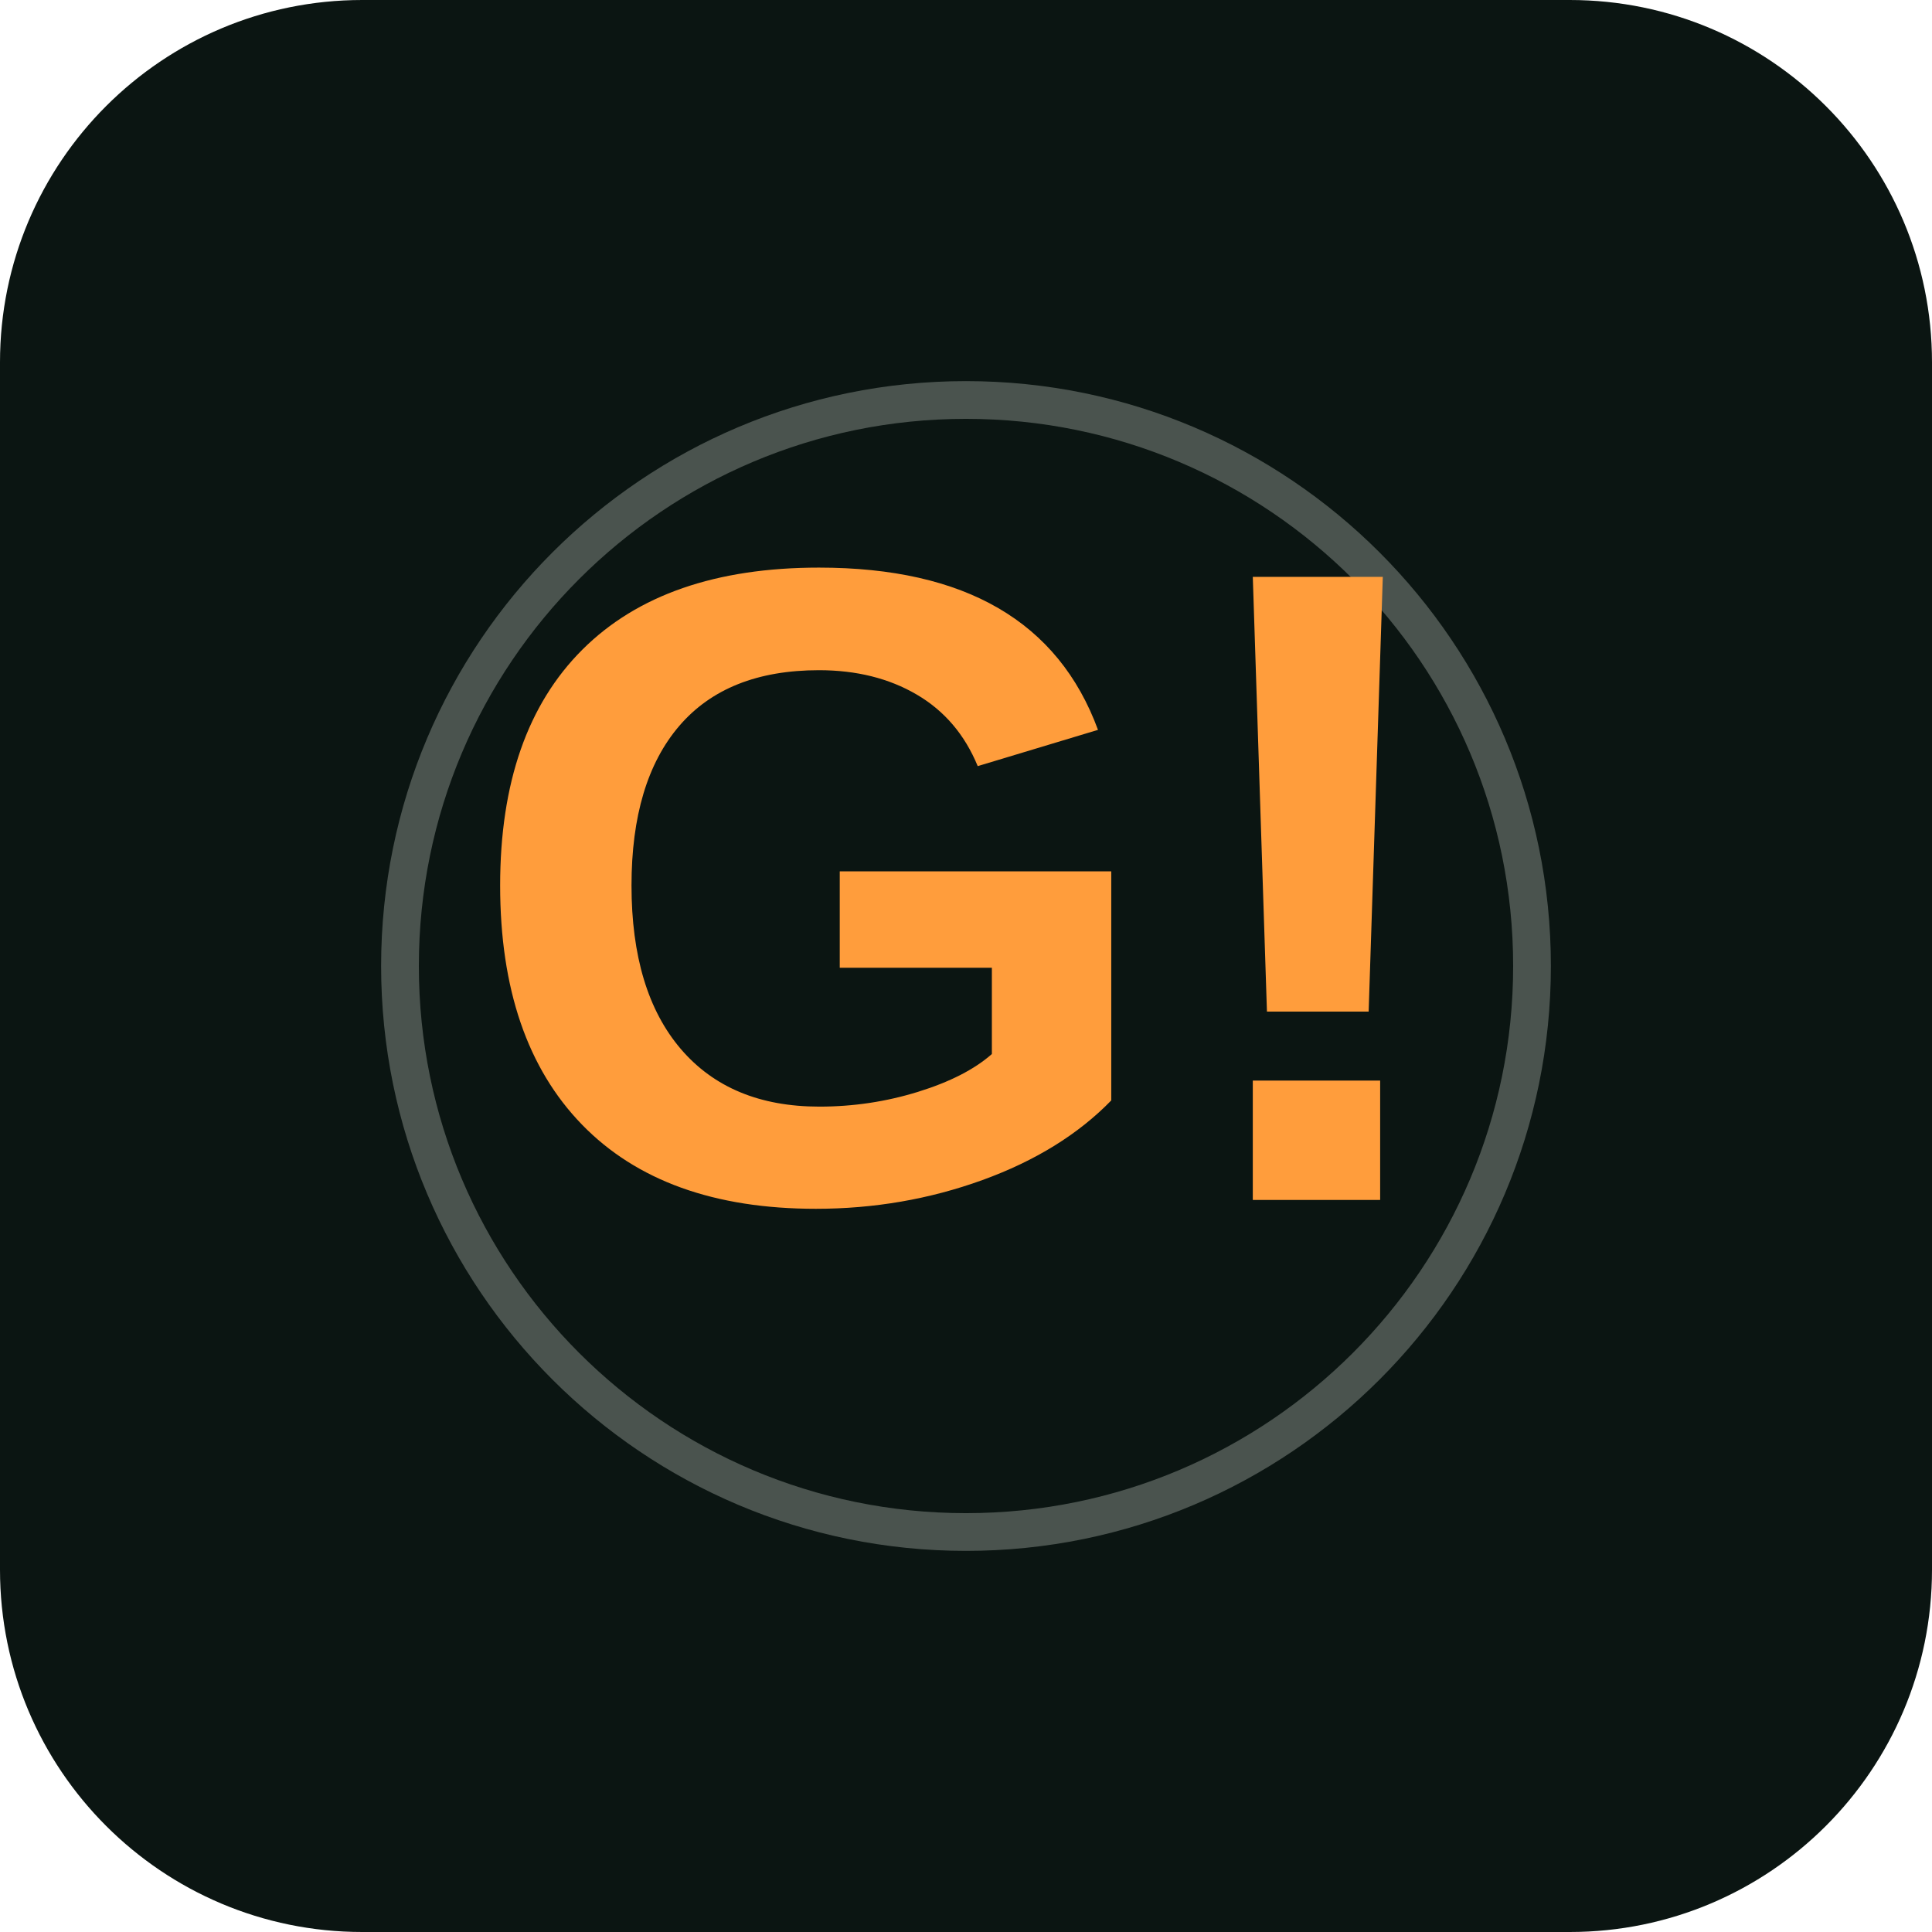
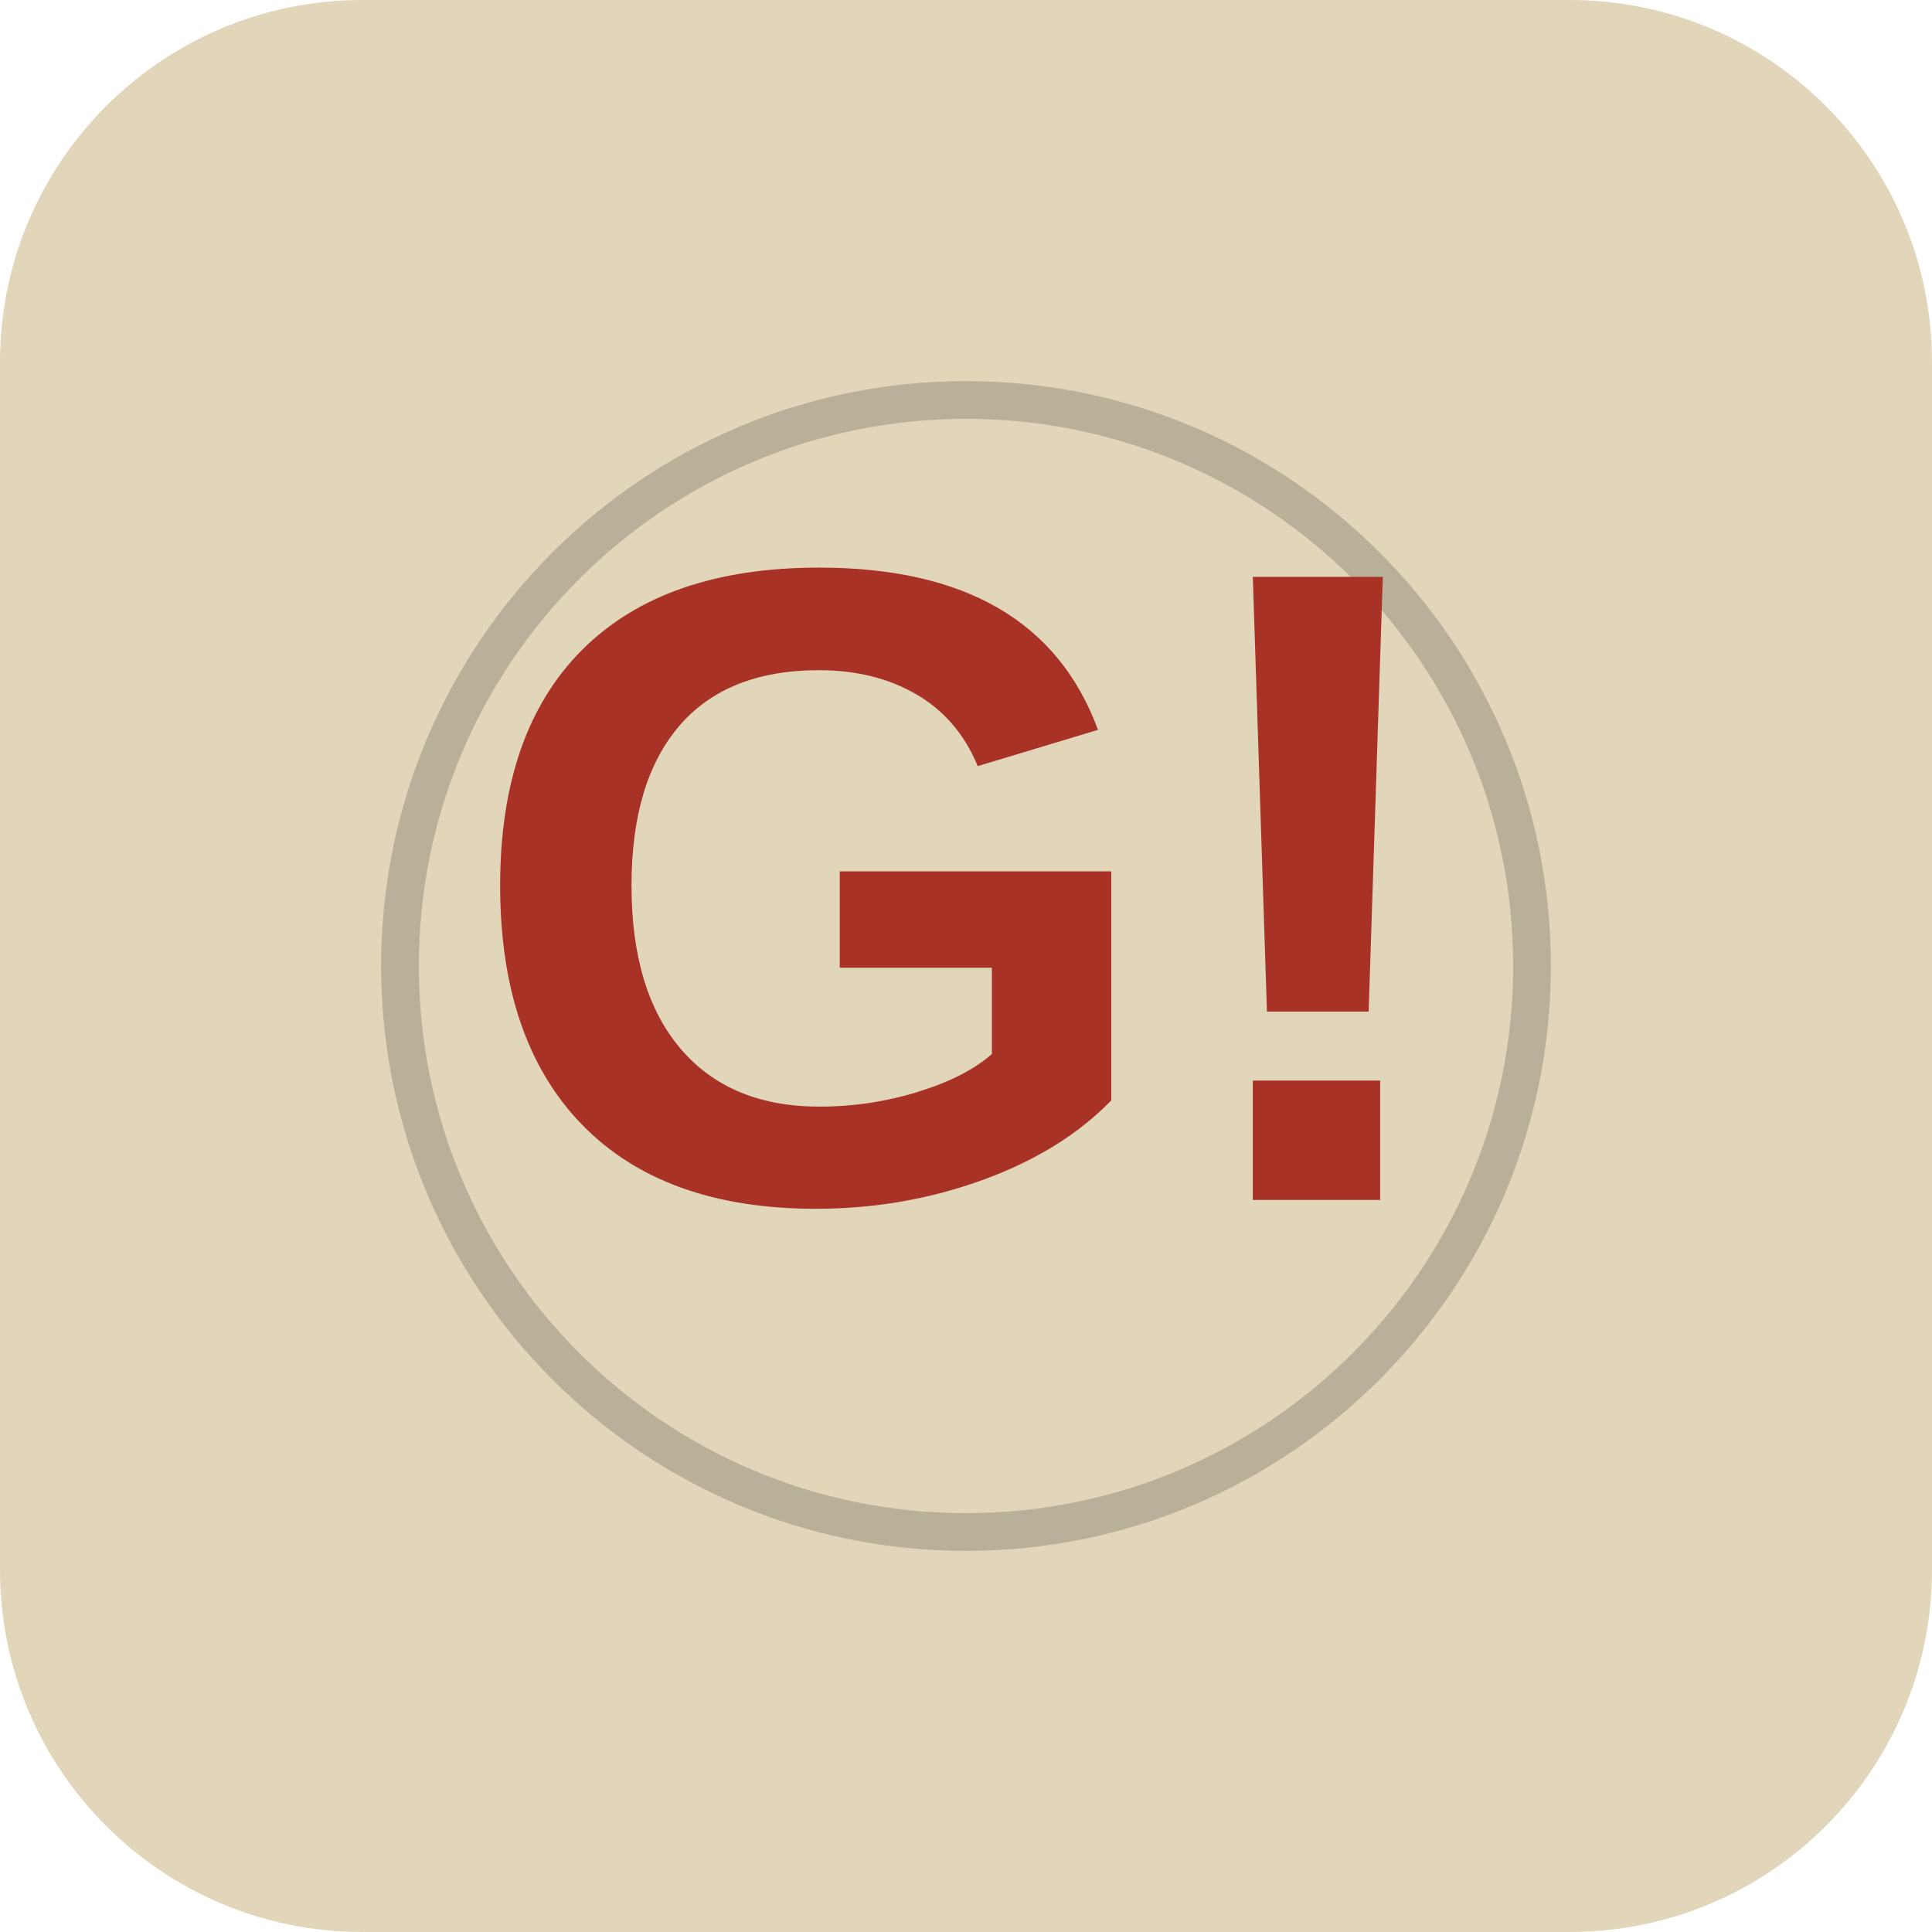
<svg xmlns="http://www.w3.org/2000/svg" viewBox="0 0 512 512">
-   <rect width="512" height="512" rx="96" fill="#0B1512" />
-   <circle cx="256" cy="256" r="150" fill="none" stroke="#EDF3EA" stroke-width="10" opacity="0.28" />
-   <text x="256" y="318" text-anchor="middle" font-family="Arial Narrow, Arial, sans-serif" font-weight="bold" font-size="240" fill="#FF9D3C">G!</text>
+   <rect width="512" height="512" rx="96" fill="#e2d6ba" />
+   <circle cx="256" cy="256" r="150" fill="none" stroke="#23281f" stroke-width="10" opacity="0.22" />
+   <text x="256" y="318" text-anchor="middle" font-family="Arial Narrow, Arial, sans-serif" font-weight="bold" font-size="240" fill="#a83226">G!</text>
</svg>
